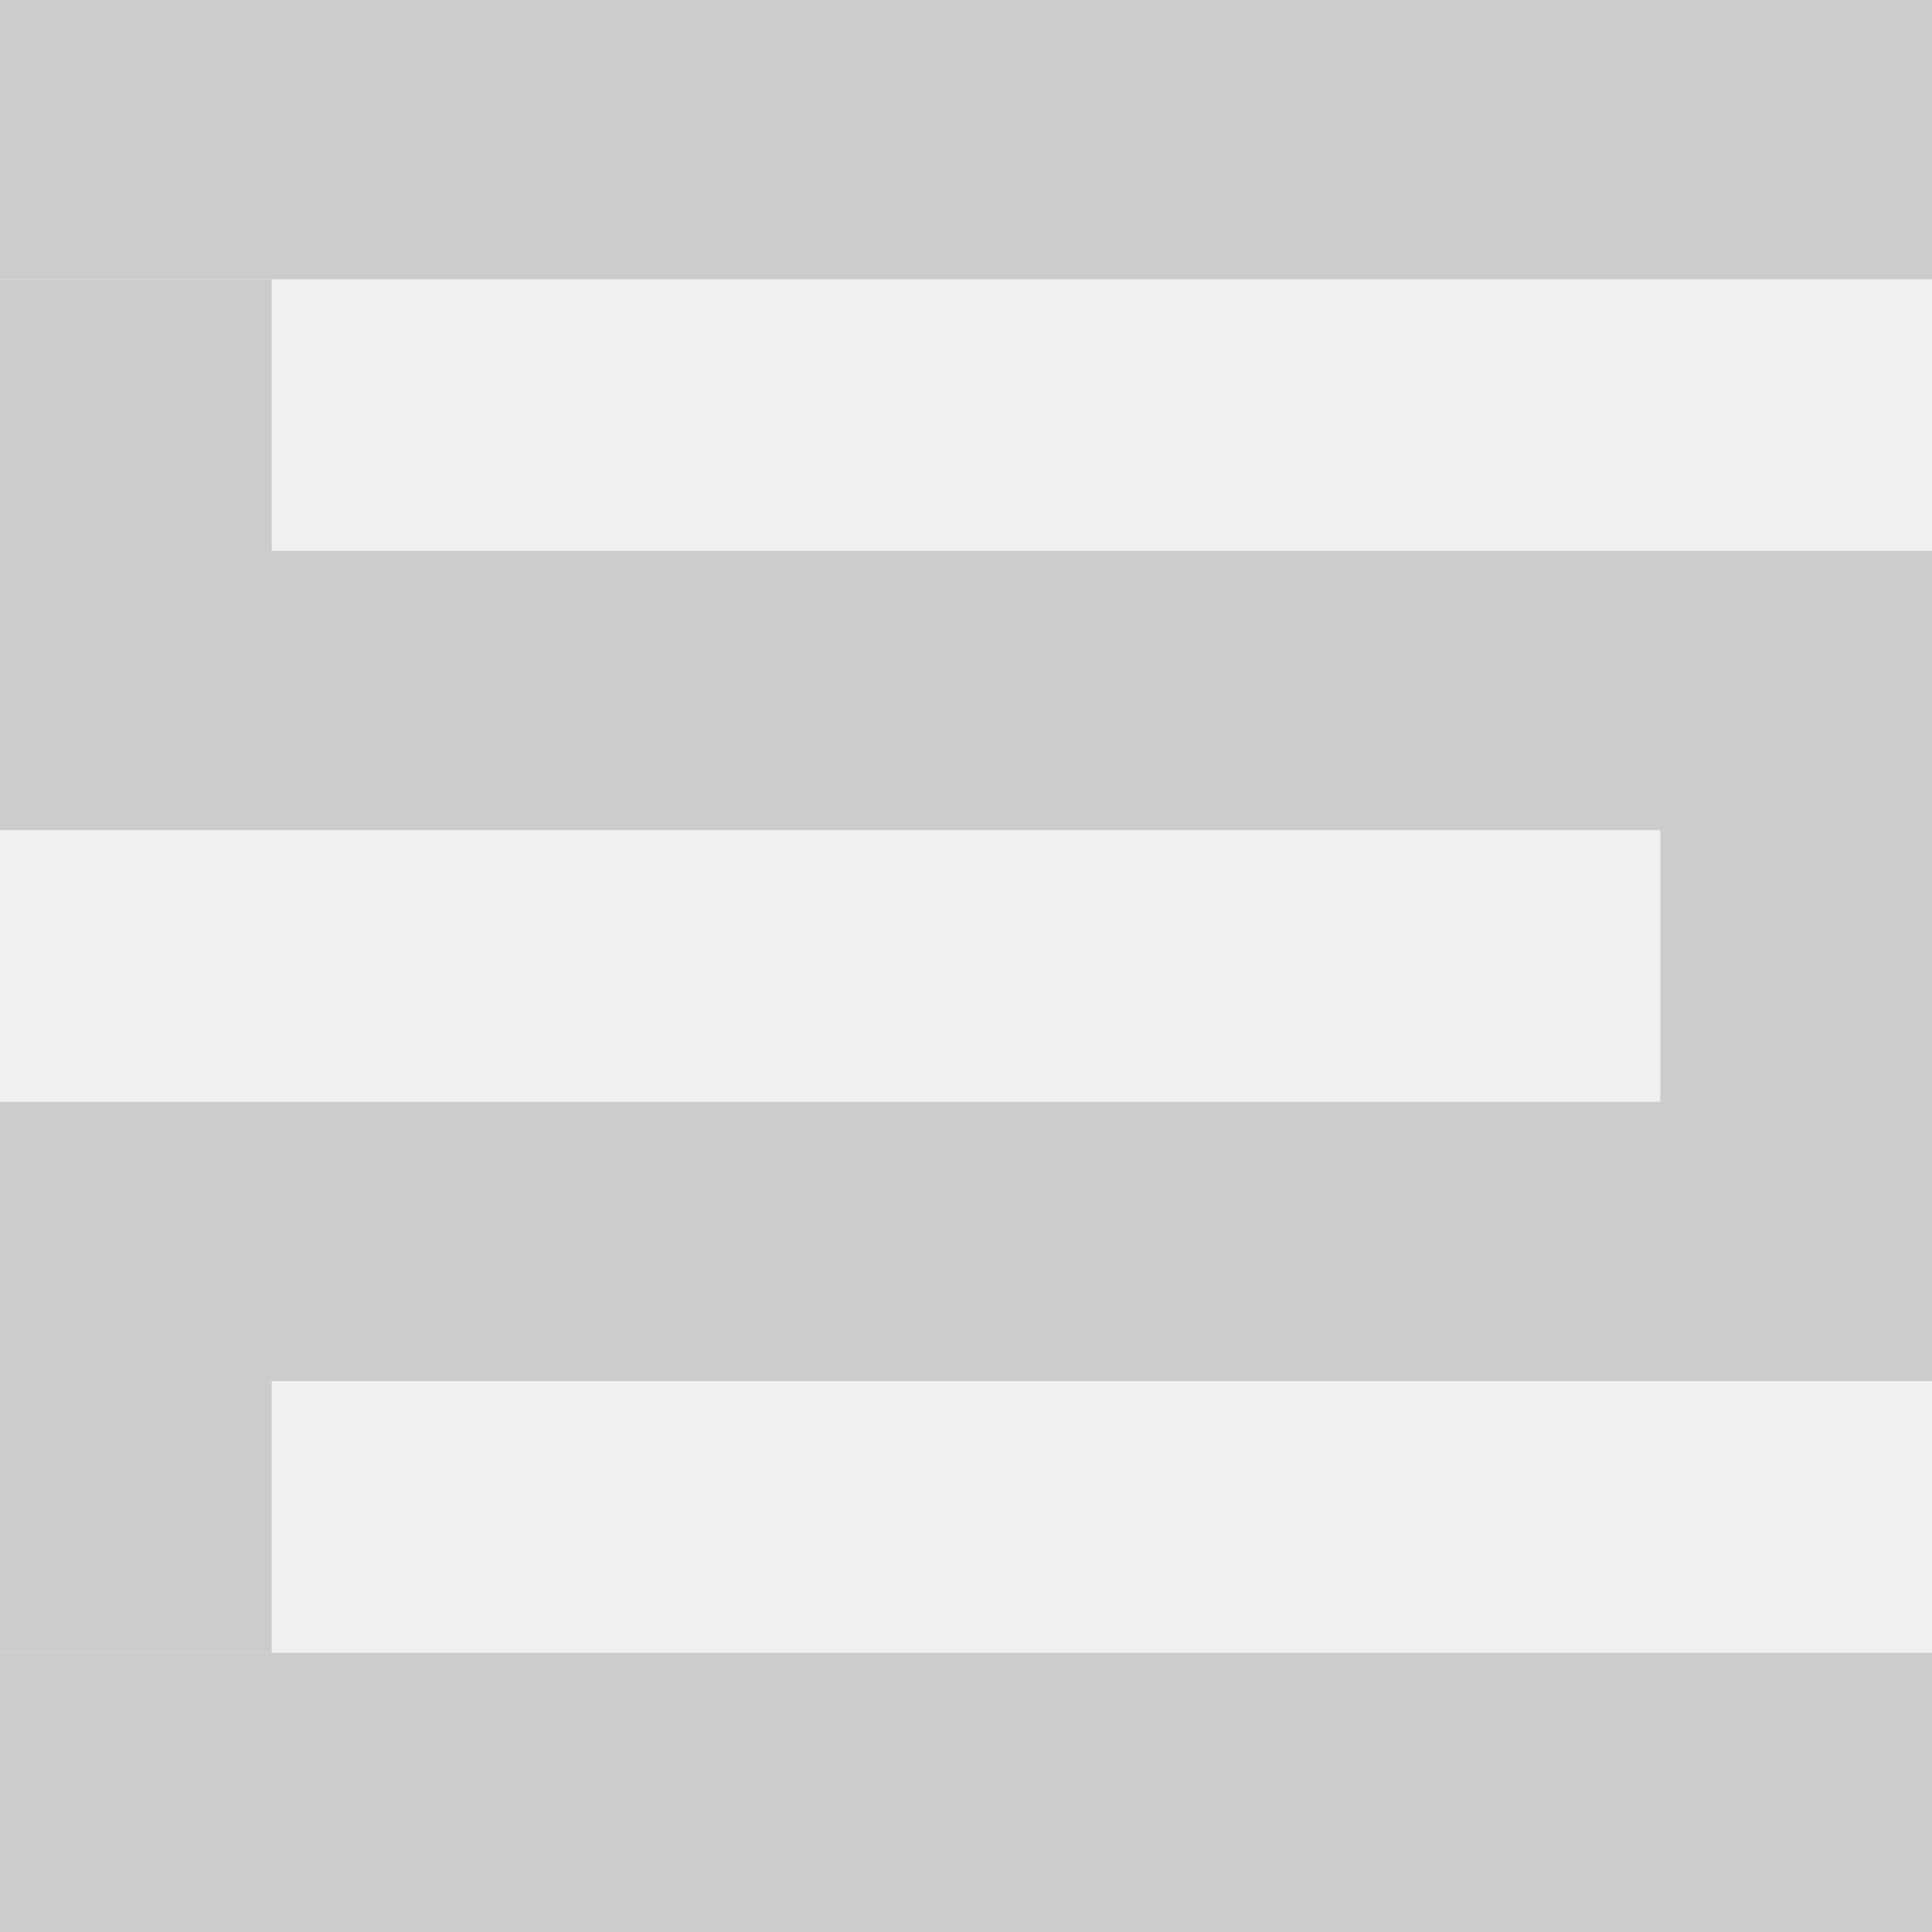
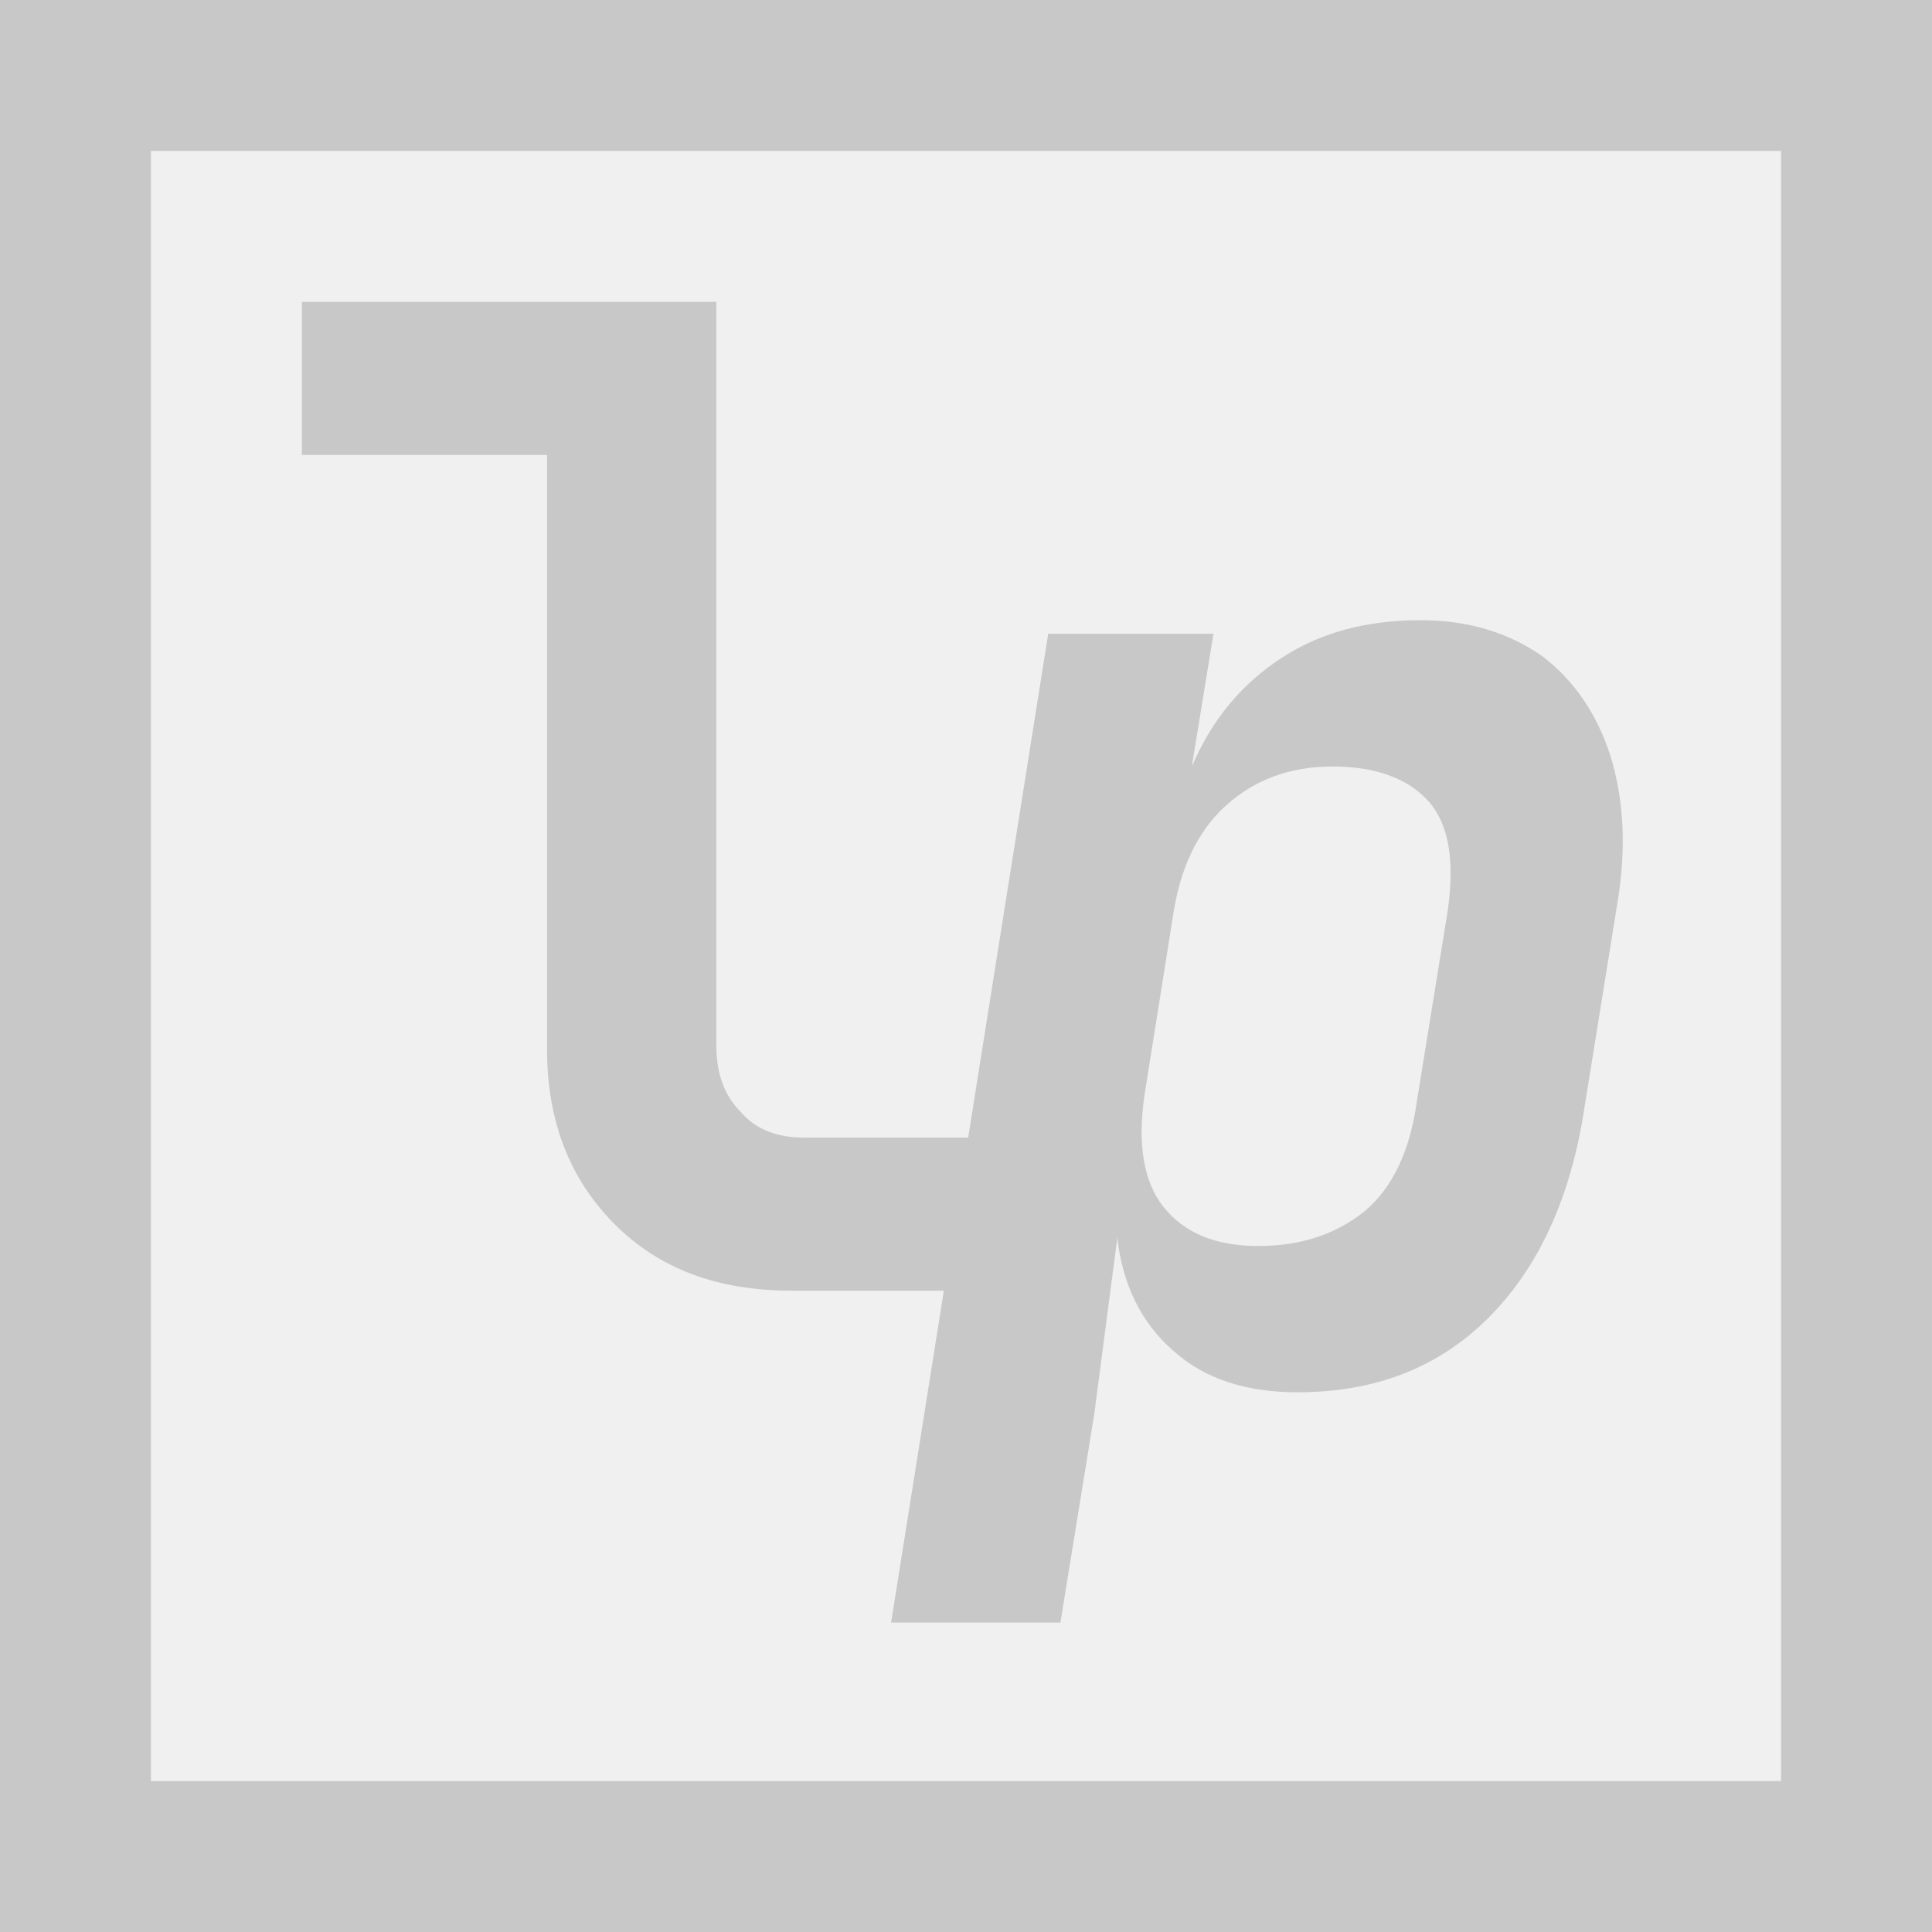
- <svg xmlns="http://www.w3.org/2000/svg" width="512" height="512" viewBox="0 0 512 512" fill="none">
-   <g clip-path="url(#clip0_271_118)">
-     <rect width="512" height="74" fill="#CCCCCC" />
-     <rect y="146" width="512" height="74" fill="#CCCCCC" />
-     <rect y="292" width="512" height="74" fill="#CCCCCC" />
-     <rect y="438" width="512" height="74" fill="#CCCCCC" />
-     <rect y="74" width="72" height="72" fill="#CCCCCC" />
-     <rect y="366" width="72" height="72" fill="#CCCCCC" />
-     <rect x="440" y="220" width="72" height="72" fill="#CCCCCC" />
-   </g>
-   <defs>
-     <clipPath id="clip0_271_118">
-       <rect width="512" height="512" fill="white" />
-     </clipPath>
-   </defs>
+ <svg xmlns="http://www.w3.org/2000/svg" version="1.1" width="512" height="512">
+   <svg width="512" height="512" viewBox="0 0 512 512" version="1.1" xml:space="preserve" style="fill-rule:evenodd;clip-rule:evenodd;stroke-linejoin:round;stroke-miterlimit:2;">
+     <g id="SvgjsG1258" transform="matrix(0.333333,0,0,0.333333,-1792,-85.3333)">
+       <g transform="matrix(0.916561,0,0,0.873774,5306.64,150.234)">
+         <rect x="75.672" y="121.045" width="1675.83" height="1757.89" style="fill:rgb(200,200,200);fill-opacity:0;" />
+         <path d="M1751.5,121.045L1751.5,1878.94L75.672,1878.94L75.672,121.045L1751.5,121.045ZM1620.58,258.38L206.596,258.38L206.596,1741.6L1620.58,1741.6L1620.58,258.38Z" style="fill:rgb(200,200,200);" />
+       </g>
+       <g transform="matrix(0.897436,0,0,0.897436,5230.52,912.531)">
+         <g transform="matrix(1200,0,0,1200,397.133,411.866)">
+           <path d="M0.389,-0C0.334,-0 0.291,-0.016 0.258,-0.049C0.225,-0.082 0.208,-0.125 0.208,-0.178L0.208,-0.617L0.027,-0.617L0.027,-0.73L0.333,-0.73L0.333,-0.181C0.333,-0.16 0.339,-0.144 0.351,-0.132C0.362,-0.119 0.378,-0.113 0.398,-0.113L0.559,-0.113L0.559,-0L0.389,-0Z" style="fill:rgb(200,200,200);fill-rule:nonzero;" />
+         </g>
+       </g>
+       <g transform="matrix(0.897436,0,0,0.897436,4916.91,-85.387)">
+         <g transform="matrix(1200,0,0,1200,1296.18,1601.83)">
+           <path d="M0.004,0.18L0.12,-0.55L0.242,-0.55L0.226,-0.452C0.241,-0.487 0.263,-0.513 0.292,-0.532C0.321,-0.551 0.355,-0.56 0.395,-0.56C0.43,-0.56 0.459,-0.551 0.484,-0.534C0.508,-0.516 0.525,-0.491 0.535,-0.46C0.545,-0.428 0.547,-0.391 0.54,-0.35L0.516,-0.201C0.506,-0.134 0.482,-0.082 0.445,-0.045C0.408,-0.008 0.361,0.01 0.304,0.01C0.266,0.01 0.235,-0 0.212,-0.021C0.189,-0.041 0.175,-0.069 0.171,-0.104L0.154,0.026L0.129,0.18L0.004,0.18ZM0.275,-0.098C0.307,-0.098 0.333,-0.107 0.354,-0.124C0.374,-0.141 0.387,-0.168 0.392,-0.204L0.415,-0.346C0.42,-0.382 0.416,-0.409 0.401,-0.426C0.386,-0.443 0.362,-0.452 0.33,-0.452C0.298,-0.452 0.272,-0.442 0.251,-0.423C0.23,-0.404 0.217,-0.376 0.212,-0.341L0.191,-0.209C0.186,-0.174 0.19,-0.146 0.205,-0.127C0.22,-0.108 0.243,-0.098 0.275,-0.098Z" style="fill:rgb(200,200,200);fill-rule:nonzero;" />
+         </g>
+       </g>
+     </g>
+   </svg>
+   <style>@media (prefers-color-scheme: light) { :root { filter: none; } }
+ @media (prefers-color-scheme: dark) { :root { filter: none; } }
+ </style>
</svg>
